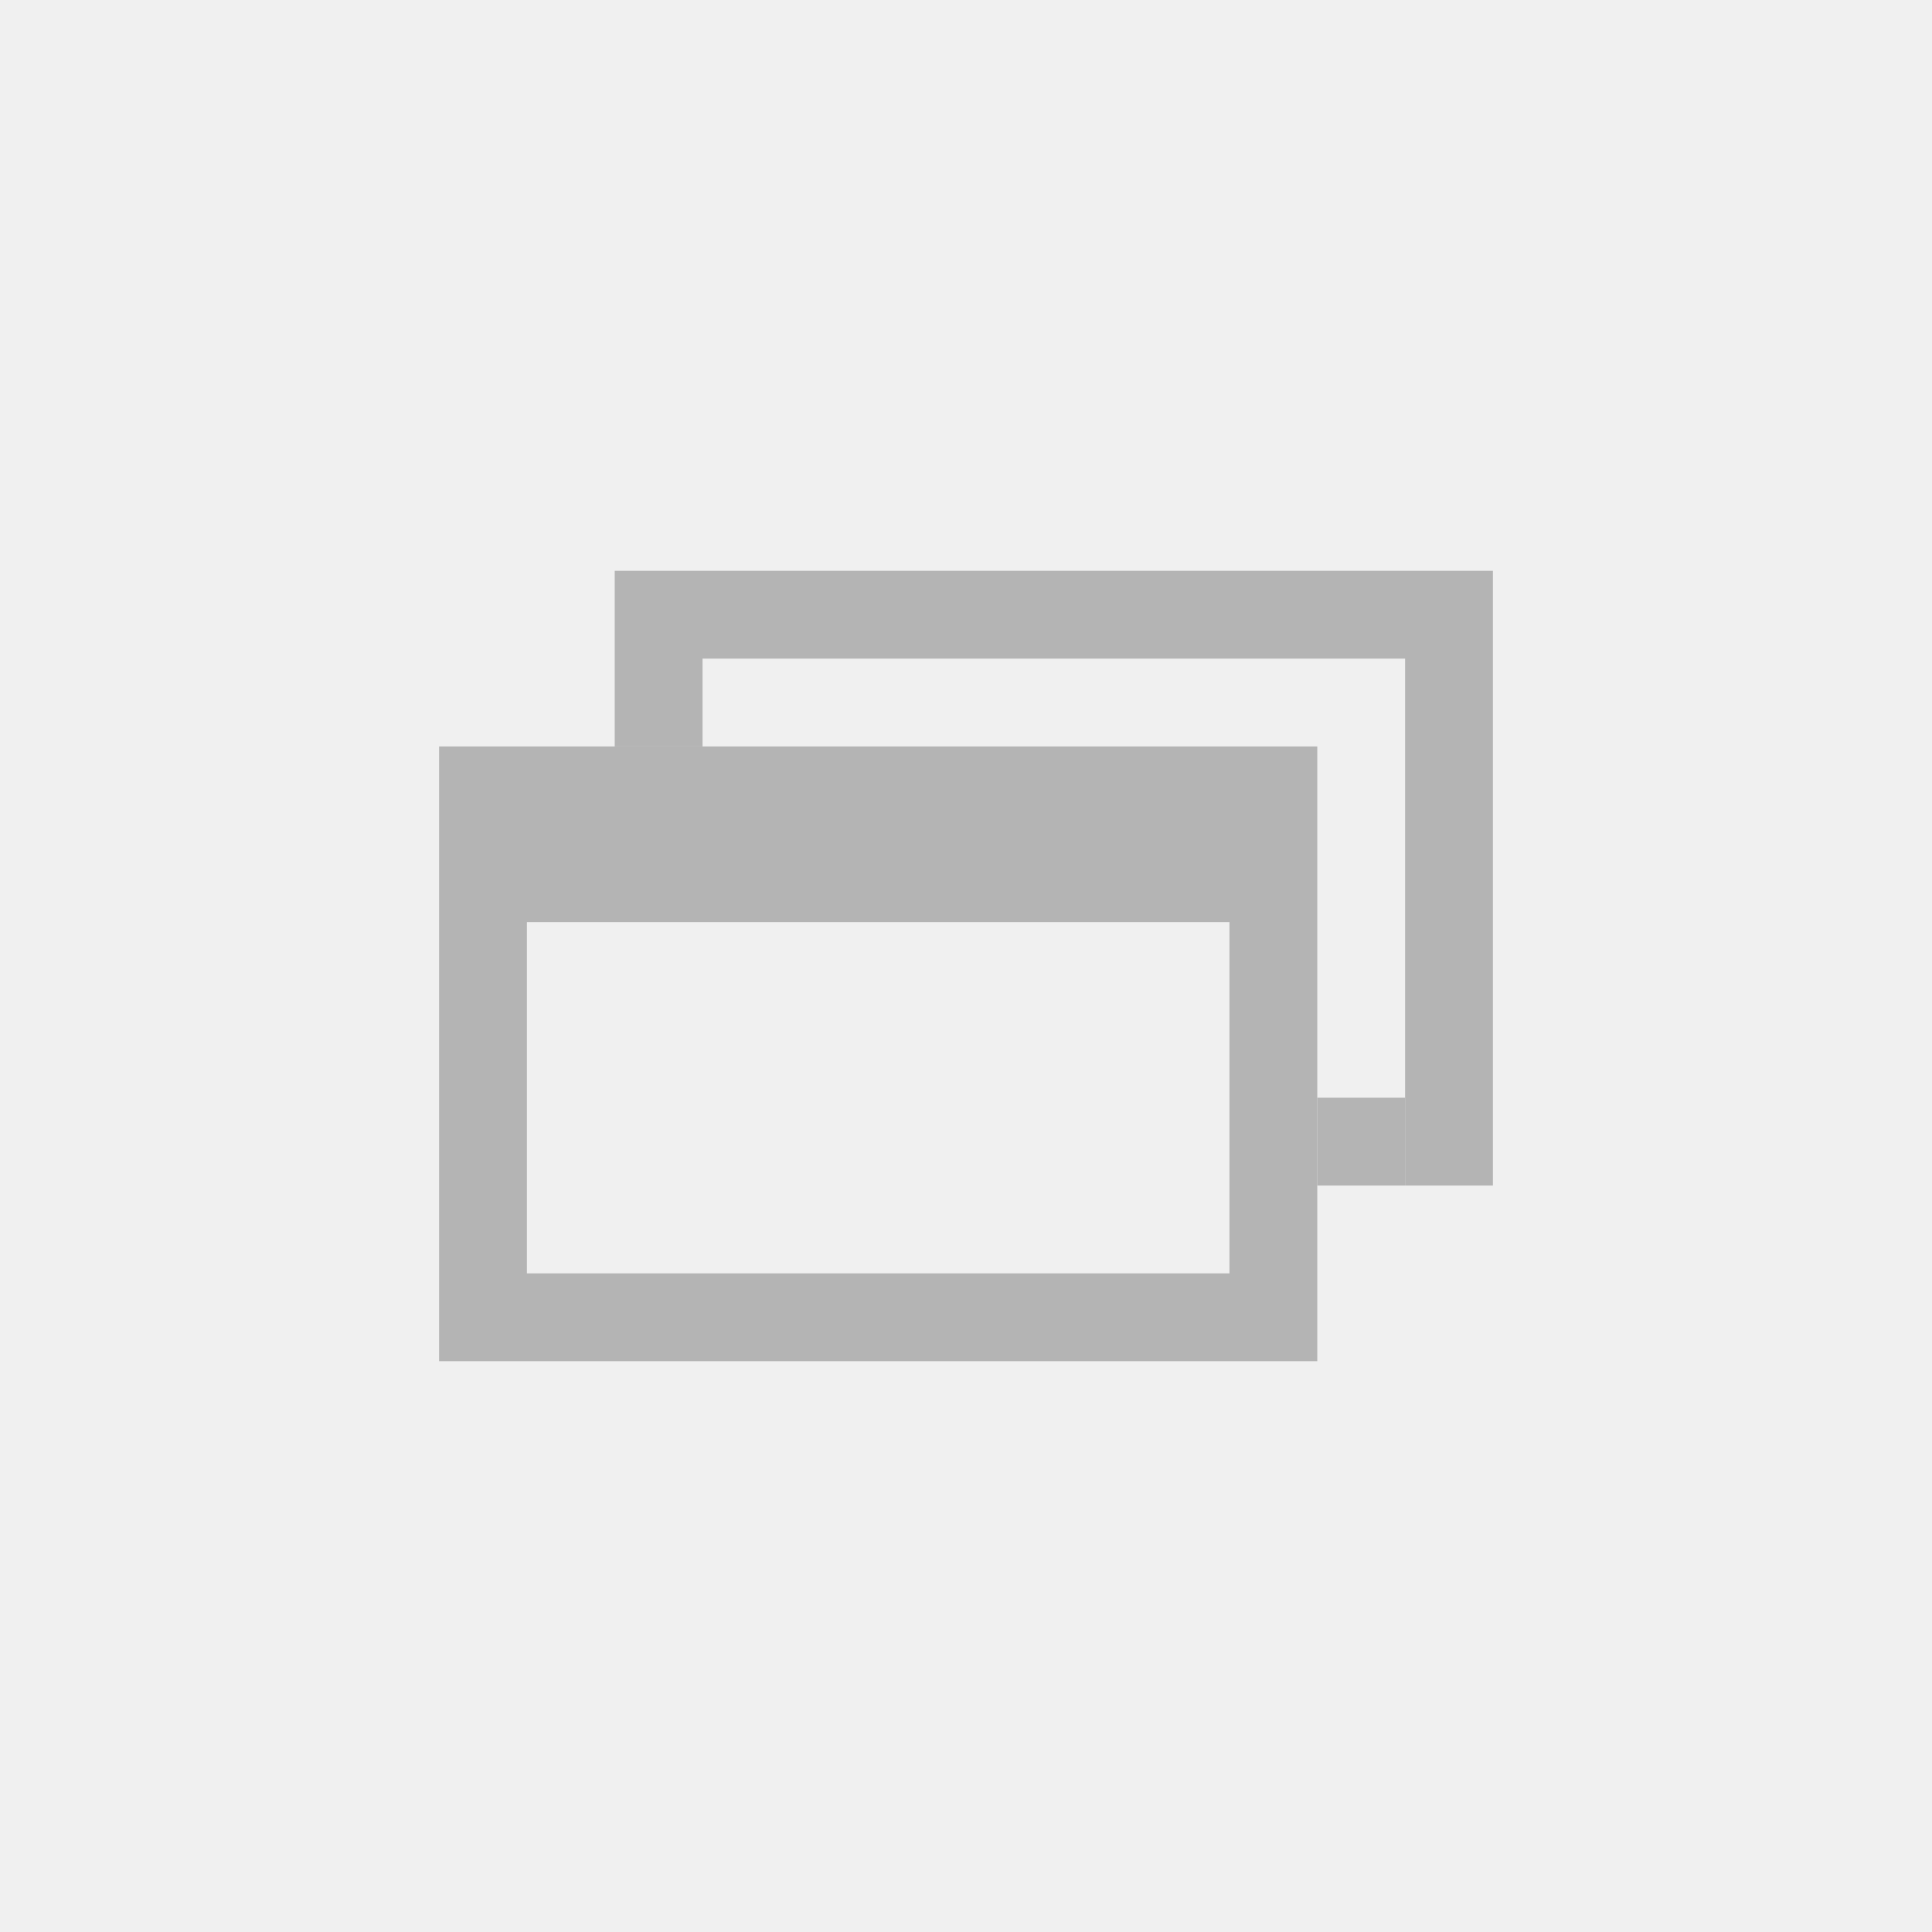
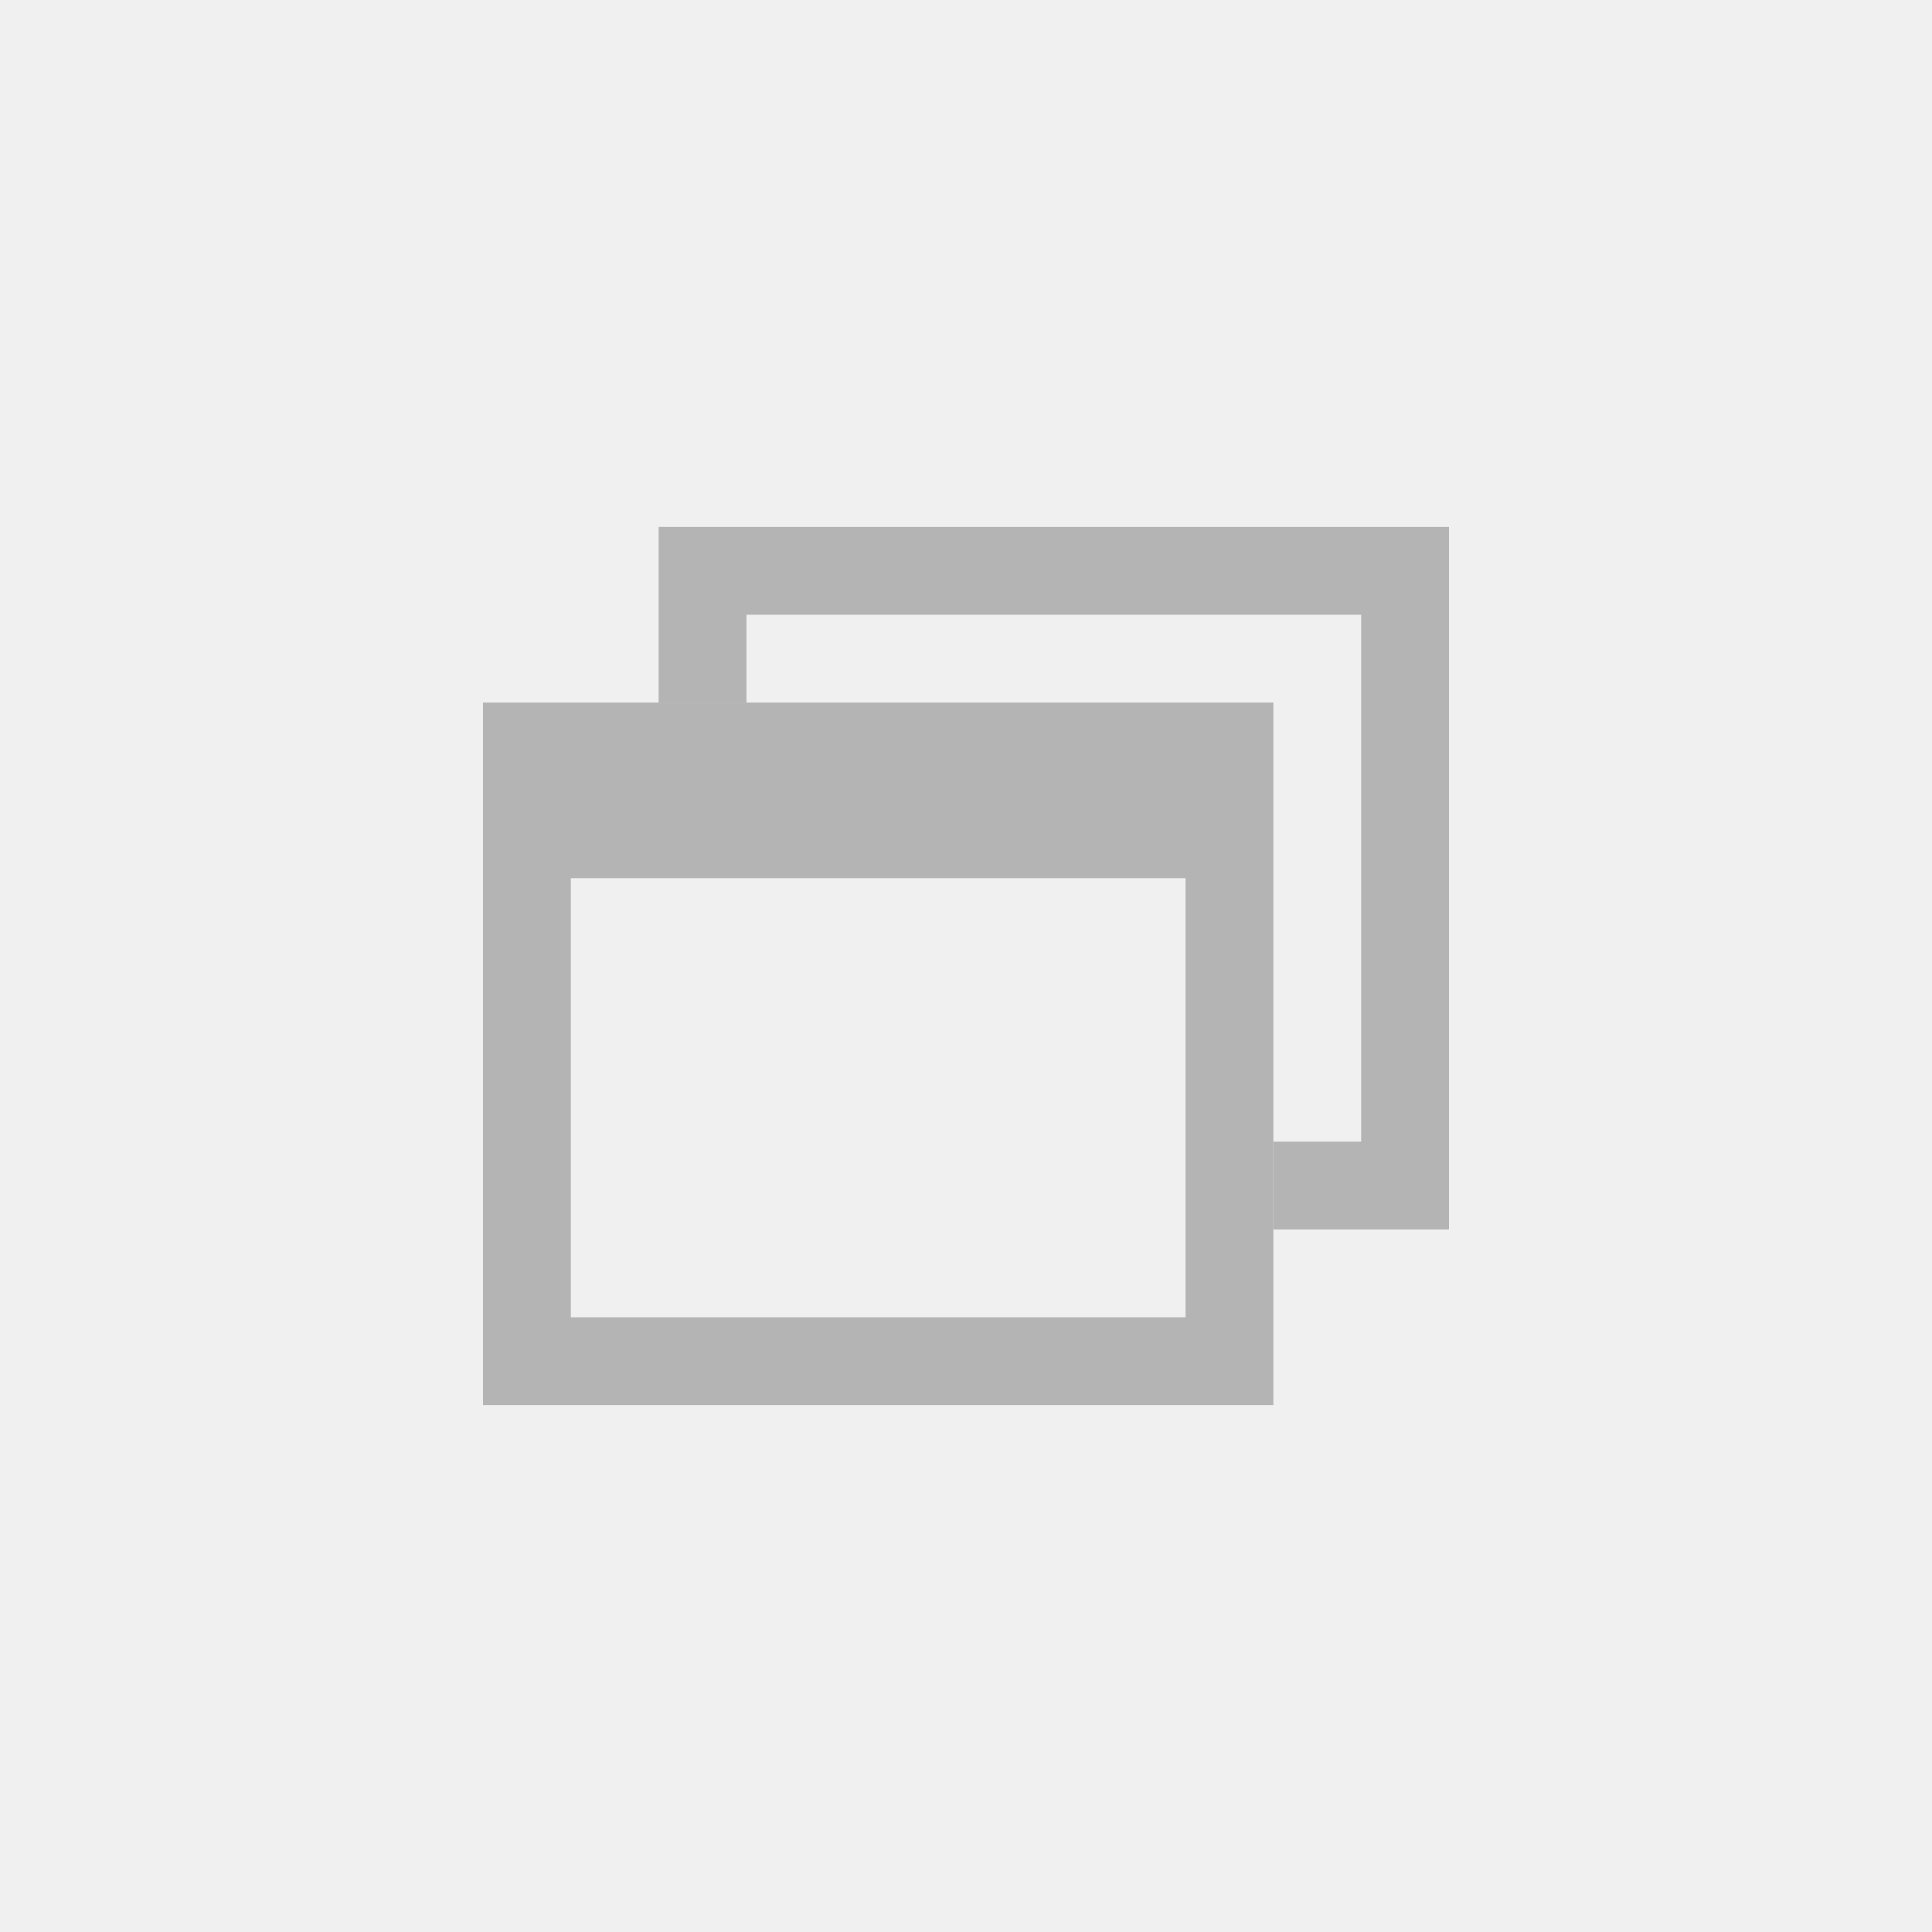
<svg xmlns="http://www.w3.org/2000/svg" xmlns:xlink="http://www.w3.org/1999/xlink" id="svg4306" width="22" height="22" version="1.1" style="enable-background:new">
  <defs id="defs22" />
  <use x="0" y="0" xlink:href="#g1000" id="use1002" transform="translate(28.47603)" width="100%" height="100%" />
  <g id="active-center">
    <rect ry="0" rx="0" y="9.5367432e-07" x="9.5367432e-07" height="22" width="22" id="rect962" style="opacity:0;fill:#000000;fill-opacity:1;fill-rule:evenodd;stroke:none;stroke-width:3;stroke-linecap:round;stroke-linejoin:round;stroke-miterlimit:4;stroke-dasharray:none;stroke-opacity:1;paint-order:fill markers stroke" />
-     <g transform="translate(57,-1.5)" id="g942">
-       <path style="opacity:1;fill:#b4b4b4;fill-opacity:1;fill-rule:evenodd;stroke:none;stroke-width:1.864;stroke-linecap:round;stroke-linejoin:miter;stroke-miterlimit:4;stroke-dasharray:none;stroke-dashoffset:3;stroke-opacity:1;paint-order:stroke fill markers" d="m -52,10 v 7 h 10 v -7 z m 1,2 h 8 v 4 h -8 z" id="rect907" />
-       <g id="g936">
-         <path id="rect912" d="m -50,8 v 2 h 1 V 9 h 8 v 6 h 1 V 8 Z" style="opacity:1;fill:#b4b4b4;fill-opacity:1;fill-rule:evenodd;stroke:none;stroke-width:1.667;stroke-linecap:round;stroke-linejoin:miter;stroke-miterlimit:4;stroke-dasharray:none;stroke-dashoffset:3;stroke-opacity:1;paint-order:stroke fill markers" />
-         <rect y="14" x="-42" height="1" width="1" id="rect929" style="opacity:1;fill:#b4b4b4;fill-opacity:1;fill-rule:evenodd;stroke:none;stroke-width:1.667;stroke-linecap:round;stroke-linejoin:miter;stroke-miterlimit:4;stroke-dasharray:none;stroke-dashoffset:3;stroke-opacity:1;paint-order:stroke fill markers" />
-       </g>
+     <g transform="translate(18.5)" style="fill:#b4b4b4;fill-opacity:1" id="g900">
+       <path style="opacity:1;fill:#b4b4b4;fill-opacity:1;stroke:none;stroke-width:1;stroke-miterlimit:4;stroke-dasharray:none;stroke-opacity:1" d="m -13,8 v 8 h 9 V 8 Z m 1,2 h 7 v 5 h -7 z" id="rect863" />
+       <path style="opacity:1;fill:#b4b4b4;fill-opacity:1;stroke:none;stroke-width:1;stroke-miterlimit:4;stroke-dasharray:none;stroke-opacity:1" d="m -11,6 v 2 h 1 V 7 h 7 v 6 h -1 v 1 h 2 V 6 Z" id="rect867" />
+     </g>
+   </g>
+   <g id="hover-center">
+     <rect y="29.25" x="1.653" height="22" width="22" id="rect4890" style="display:inline;opacity:1;fill:none;fill-opacity:1;stroke:none;stroke-width:1.375;stroke-linecap:butt;stroke-linejoin:miter;stroke-miterlimit:4;stroke-dasharray:none;stroke-dashoffset:0;stroke-opacity:0" />
+     <g transform="translate(20.15305,1.249998)" style="fill:#ffffff;fill-opacity:1" id="g912">
+       <path id="path882" d="m -13,36 v 8 h 9 v -8 z m 1,2 h 7 v 5 h -7 z" style="opacity:1;fill:#ffffff;fill-opacity:1;stroke:none;stroke-width:1;stroke-miterlimit:4;stroke-dasharray:none;stroke-opacity:1" />
+       <path id="path884" d="m -11,34 v 2 h 1 v -1 h 7 v 6 h -1 v 1 h 2 v -8 z" style="opacity:1;fill:#ffffff;fill-opacity:1;stroke:none;stroke-width:1;stroke-miterlimit:4;stroke-dasharray:none;stroke-opacity:1" />
+     </g>
+   </g>
+   <g id="pressed-center">
+     <rect style="display:inline;opacity:1;fill:none;fill-opacity:1;stroke:none;stroke-width:1.375;stroke-linecap:butt;stroke-linejoin:miter;stroke-miterlimit:4;stroke-dasharray:none;stroke-dashoffset:0;stroke-opacity:0" id="rect5331" width="22" height="22" x="1.524" y="59.25" />
+     <g transform="translate(20.02418,0.25)" style="fill:#ffffff;fill-opacity:1" id="g916">
+       <path style="opacity:1;fill:#ffffff;fill-opacity:1;stroke:none;stroke-width:1;stroke-miterlimit:4;stroke-dasharray:none;stroke-opacity:1" d="m -13,67 v 8 h 9 v -8 z m 1,2 h 7 v 5 h -7 z" id="path886" />
+       <path style="opacity:1;fill:#ffffff;fill-opacity:1;stroke:none;stroke-width:1;stroke-miterlimit:4;stroke-dasharray:none;stroke-opacity:1" d="m -11,65 v 2 h 1 v -1 h 7 v 6 h -1 v 1 h 2 v -8 z" id="path888" />
    </g>
  </g>
  <g id="inactive-center">
    <rect style="opacity:0;fill:#000000;fill-opacity:1;fill-rule:evenodd;stroke:none;stroke-width:3;stroke-linecap:round;stroke-linejoin:round;stroke-miterlimit:4;stroke-dasharray:none;stroke-opacity:1;paint-order:fill markers stroke" id="rect964" width="22" height="22" x="30.102" y="0.791" rx="0" ry="0" />
-     <g id="g952" transform="translate(87.10241,-0.7089992)">
-       <path id="path944" d="m -52,10 v 7 h 10 v -7 z m 1,2 h 8 v 4 h -8 z" style="opacity:0.3;fill:#c8c8c8;fill-opacity:1;fill-rule:evenodd;stroke:none;stroke-width:1.864;stroke-linecap:round;stroke-linejoin:miter;stroke-miterlimit:4;stroke-dasharray:none;stroke-dashoffset:3;stroke-opacity:1;paint-order:stroke fill markers" />
-       <g id="g950">
-         <path style="opacity:0.3;fill:#c8c8c8;fill-opacity:1;fill-rule:evenodd;stroke:none;stroke-width:1.667;stroke-linecap:round;stroke-linejoin:miter;stroke-miterlimit:4;stroke-dasharray:none;stroke-dashoffset:3;stroke-opacity:1;paint-order:stroke fill markers" d="m -50,8 v 2 h 1 V 9 h 8 v 6 h 1 V 8 Z" id="path946" />
-         <rect style="opacity:0.3;fill:#c8c8c8;fill-opacity:1;fill-rule:evenodd;stroke:none;stroke-width:1.667;stroke-linecap:round;stroke-linejoin:miter;stroke-miterlimit:4;stroke-dasharray:none;stroke-dashoffset:3;stroke-opacity:1;paint-order:stroke fill markers" id="rect948" width="1" height="1" x="-42" y="14" />
-       </g>
+     <g transform="translate(12.60241,0.7910008)" style="opacity:0.3;fill:#c8c8c8;fill-opacity:1" id="g904">
+       <path id="path890" d="m 23,8 v 8 h 9 V 8 Z m 1,2 h 7 v 5 h -7 z" style="opacity:1;fill:#c8c8c8;fill-opacity:1;stroke:none;stroke-width:1;stroke-miterlimit:4;stroke-dasharray:none;stroke-opacity:1" />
+       <path id="path892" d="m 25,6 v 2 h 1 V 7 h 7 v 6 h -1 v 1 h 2 V 6 Z" style="opacity:1;fill:#c8c8c8;fill-opacity:1;stroke:none;stroke-width:1;stroke-miterlimit:4;stroke-dasharray:none;stroke-opacity:1" />
    </g>
  </g>
  <g id="deactivated-center">
    <rect ry="0" rx="0" y="0.791" x="62.27" height="22" width="22" id="rect1038" style="opacity:0;fill:#000000;fill-opacity:1;fill-rule:evenodd;stroke:none;stroke-width:3;stroke-linecap:round;stroke-linejoin:round;stroke-miterlimit:4;stroke-dasharray:none;stroke-opacity:1;paint-order:fill markers stroke" />
-     <g transform="translate(119.2698,-0.7089992)" id="g962">
-       <path style="opacity:0.3;fill:#c8c8c8;fill-opacity:1;fill-rule:evenodd;stroke:none;stroke-width:1.864;stroke-linecap:round;stroke-linejoin:miter;stroke-miterlimit:4;stroke-dasharray:none;stroke-dashoffset:3;stroke-opacity:1;paint-order:stroke fill markers" d="m -52,10 v 7 h 10 v -7 z m 1,2 h 8 v 4 h -8 z" id="path954" />
-       <g id="g960">
-         <path id="path956" d="m -50,8 v 2 h 1 V 9 h 8 v 6 h 1 V 8 Z" style="opacity:0.3;fill:#c8c8c8;fill-opacity:1;fill-rule:evenodd;stroke:none;stroke-width:1.667;stroke-linecap:round;stroke-linejoin:miter;stroke-miterlimit:4;stroke-dasharray:none;stroke-dashoffset:3;stroke-opacity:1;paint-order:stroke fill markers" />
-         <rect y="14" x="-42" height="1" width="1" id="rect958" style="opacity:0.3;fill:#c8c8c8;fill-opacity:1;fill-rule:evenodd;stroke:none;stroke-width:1.667;stroke-linecap:round;stroke-linejoin:miter;stroke-miterlimit:4;stroke-dasharray:none;stroke-dashoffset:3;stroke-opacity:1;paint-order:stroke fill markers" />
-       </g>
-     </g>
-   </g>
-   <g id="hover-center">
-     <rect y="29.25" x="1.653" height="22" width="22" id="rect4890" style="display:inline;opacity:1;fill:none;fill-opacity:1;stroke:none;stroke-width:1.375;stroke-linecap:butt;stroke-linejoin:miter;stroke-miterlimit:4;stroke-dasharray:none;stroke-dashoffset:0;stroke-opacity:0" />
-     <g id="g972" transform="translate(58.65305,27.75)">
-       <path id="path964" d="m -52,10 v 7 h 10 v -7 z m 1,2 h 8 v 4 h -8 z" style="opacity:1;fill:#ffffff;fill-opacity:1;fill-rule:evenodd;stroke:none;stroke-width:1.864;stroke-linecap:round;stroke-linejoin:miter;stroke-miterlimit:4;stroke-dasharray:none;stroke-dashoffset:3;stroke-opacity:1;paint-order:stroke fill markers" />
-       <g id="g970">
-         <path style="opacity:1;fill:#ffffff;fill-opacity:1;fill-rule:evenodd;stroke:none;stroke-width:1.667;stroke-linecap:round;stroke-linejoin:miter;stroke-miterlimit:4;stroke-dasharray:none;stroke-dashoffset:3;stroke-opacity:1;paint-order:stroke fill markers" d="m -50,8 v 2 h 1 V 9 h 8 v 6 h 1 V 8 Z" id="path966" />
-         <rect style="opacity:1;fill:#ffffff;fill-opacity:1;fill-rule:evenodd;stroke:none;stroke-width:1.667;stroke-linecap:round;stroke-linejoin:miter;stroke-miterlimit:4;stroke-dasharray:none;stroke-dashoffset:3;stroke-opacity:1;paint-order:stroke fill markers" id="rect968" width="1" height="1" x="-42" y="14" />
-       </g>
-     </g>
-   </g>
-   <g id="pressed-center">
-     <rect style="display:inline;opacity:1;fill:none;fill-opacity:1;stroke:none;stroke-width:1.375;stroke-linecap:butt;stroke-linejoin:miter;stroke-miterlimit:4;stroke-dasharray:none;stroke-dashoffset:0;stroke-opacity:0" id="rect5331" width="22" height="22" x="1.524" y="59.25" />
-     <g transform="translate(58.52418,57.75)" id="g982">
-       <path style="opacity:1;fill:#ffffff;fill-opacity:1;fill-rule:evenodd;stroke:none;stroke-width:1.864;stroke-linecap:round;stroke-linejoin:miter;stroke-miterlimit:4;stroke-dasharray:none;stroke-dashoffset:3;stroke-opacity:1;paint-order:stroke fill markers" d="m -52,10 v 7 h 10 v -7 z m 1,2 h 8 v 4 h -8 z" id="path974" />
-       <g id="g980">
-         <path id="path976" d="m -50,8 v 2 h 1 V 9 h 8 v 6 h 1 V 8 Z" style="opacity:1;fill:#ffffff;fill-opacity:1;fill-rule:evenodd;stroke:none;stroke-width:1.667;stroke-linecap:round;stroke-linejoin:miter;stroke-miterlimit:4;stroke-dasharray:none;stroke-dashoffset:3;stroke-opacity:1;paint-order:stroke fill markers" />
-         <rect y="14" x="-42" height="1" width="1" id="rect978" style="opacity:1;fill:#ffffff;fill-opacity:1;fill-rule:evenodd;stroke:none;stroke-width:1.667;stroke-linecap:round;stroke-linejoin:miter;stroke-miterlimit:4;stroke-dasharray:none;stroke-dashoffset:3;stroke-opacity:1;paint-order:stroke fill markers" />
-       </g>
+     <g transform="translate(14.76977,0.7910008)" style="opacity:0.3;fill:#c8c8c8;fill-opacity:1" id="g908">
+       <path style="opacity:1;fill:#c8c8c8;fill-opacity:1;stroke:none;stroke-width:1;stroke-miterlimit:4;stroke-dasharray:none;stroke-opacity:1" d="m 53,8 v 8 h 9 V 8 Z m 1,2 h 7 v 5 h -7 z" id="path894" />
+       <path style="opacity:1;fill:#c8c8c8;fill-opacity:1;stroke:none;stroke-width:1;stroke-miterlimit:4;stroke-dasharray:none;stroke-opacity:1" d="m 55,6 v 2 h 1 V 7 h 7 v 6 h -1 v 1 h 2 V 6 Z" id="path896" />
    </g>
  </g>
</svg>
